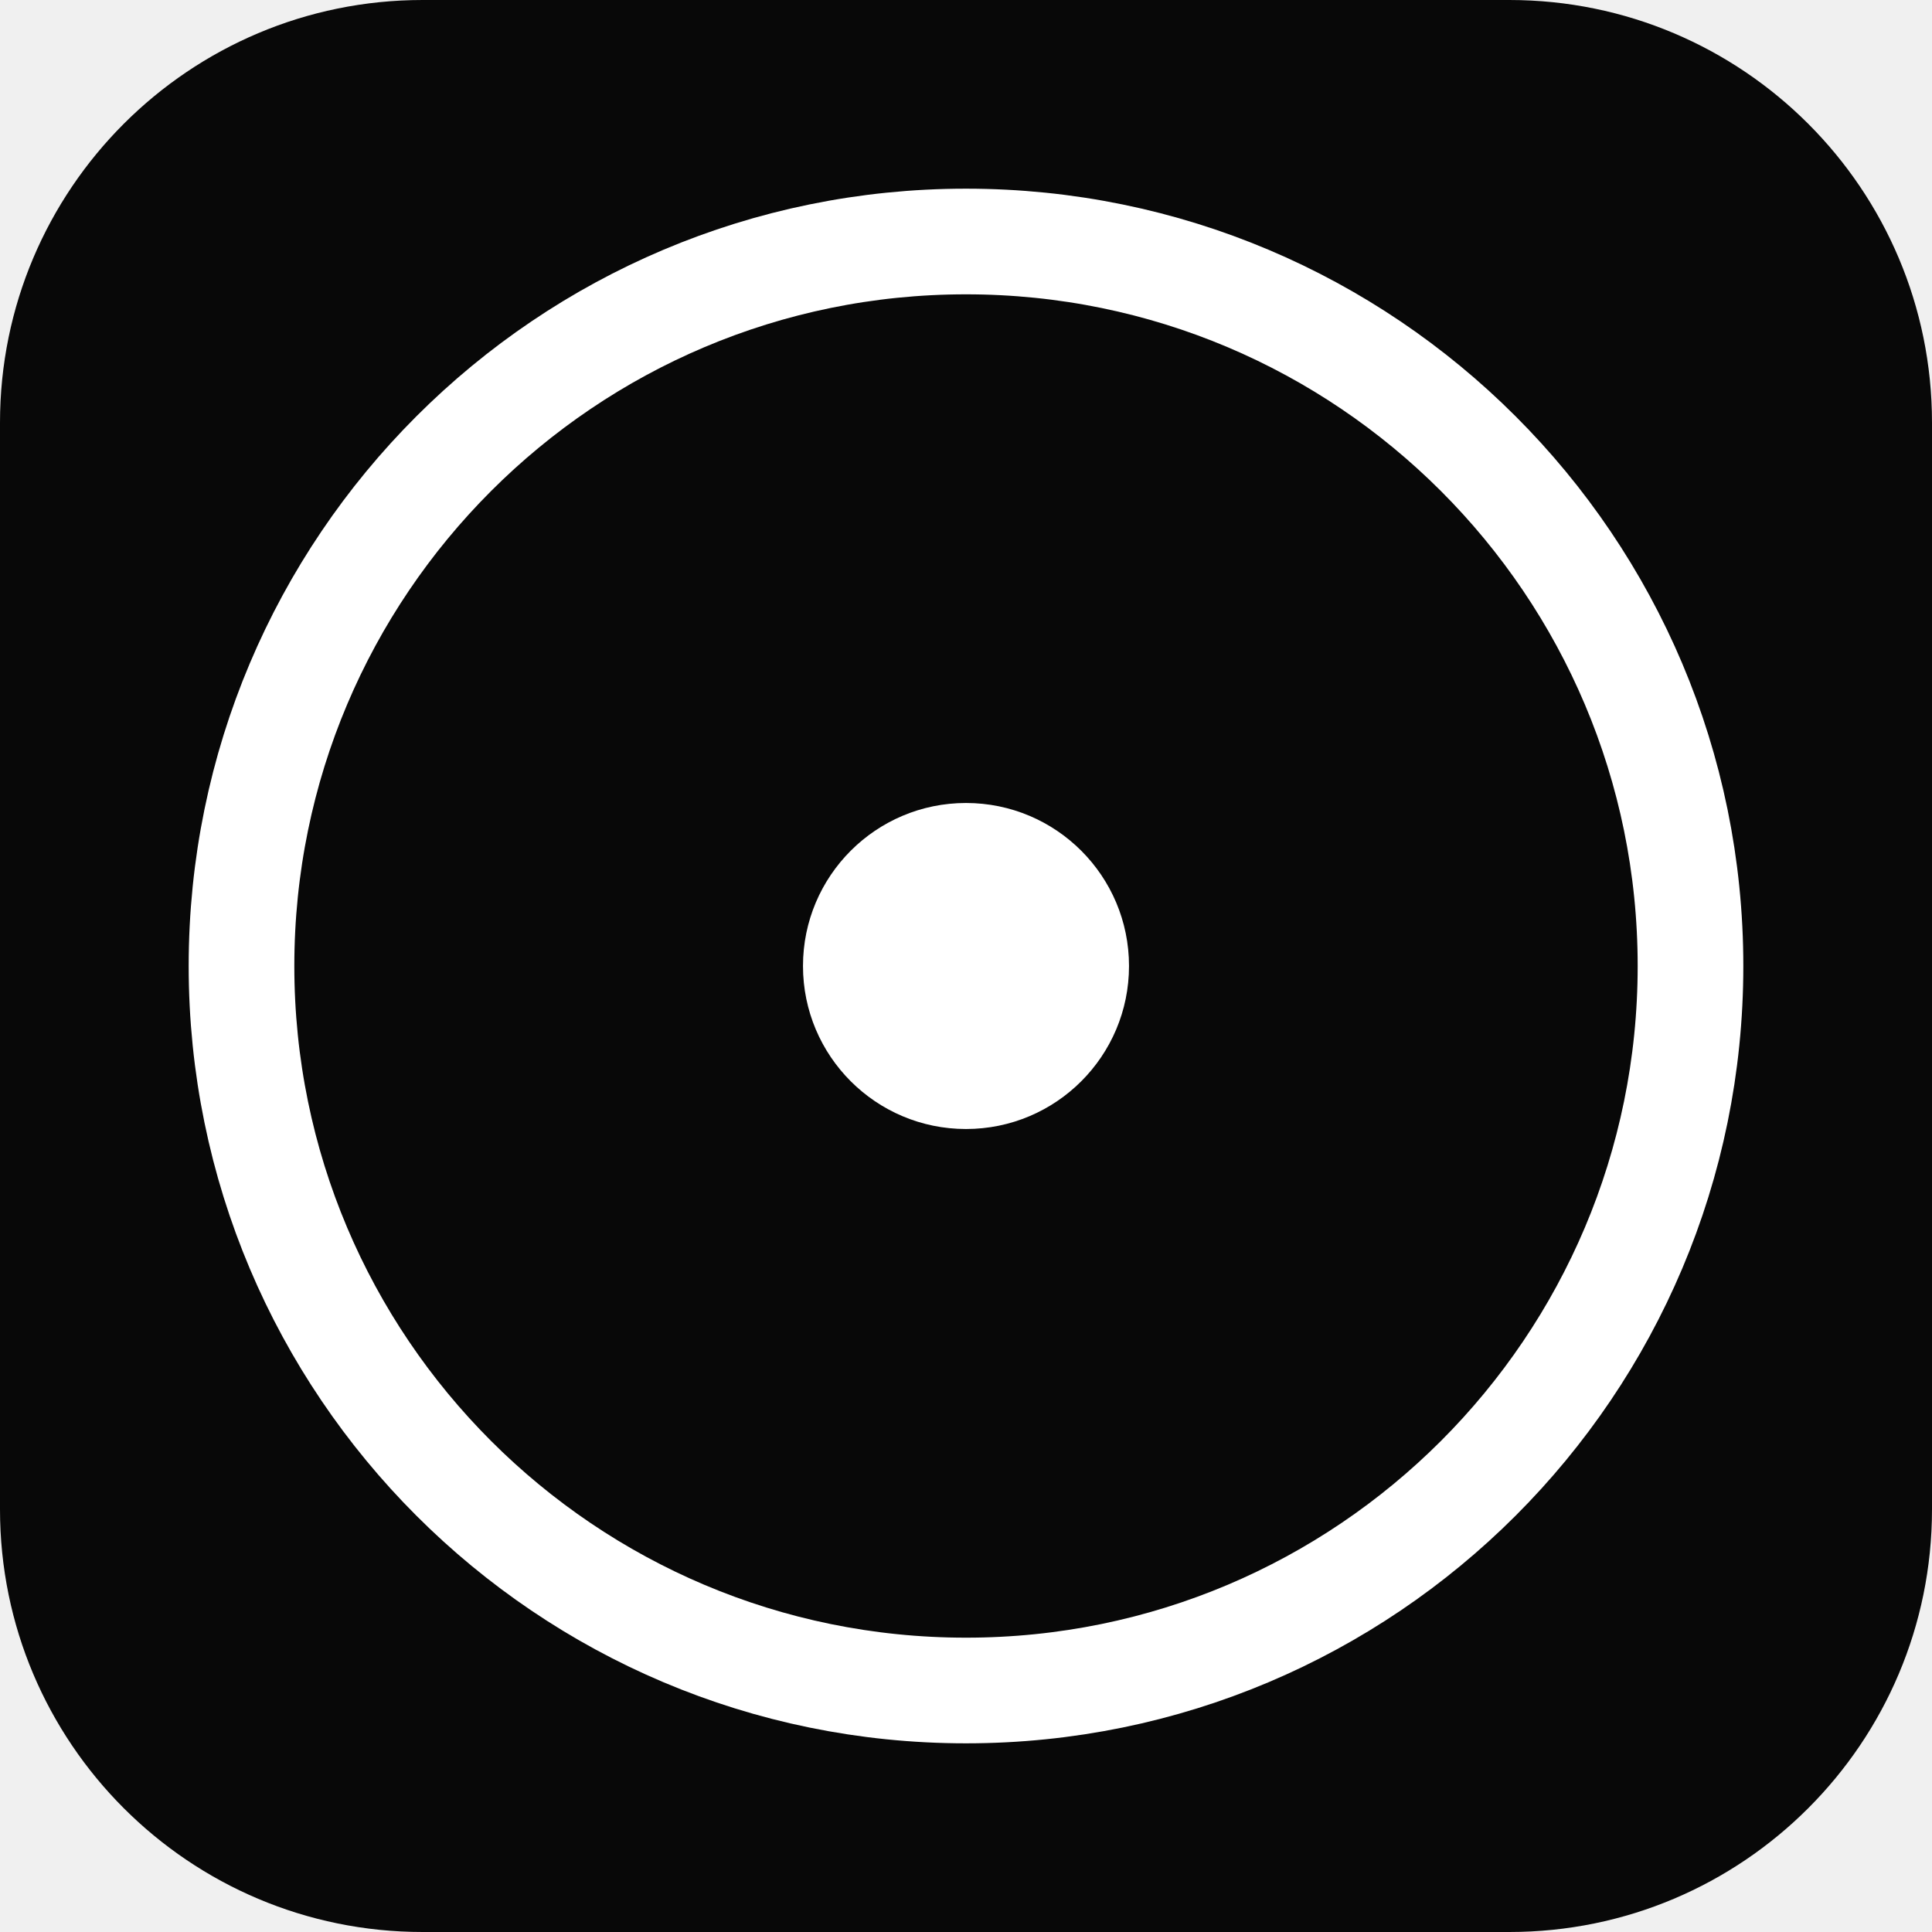
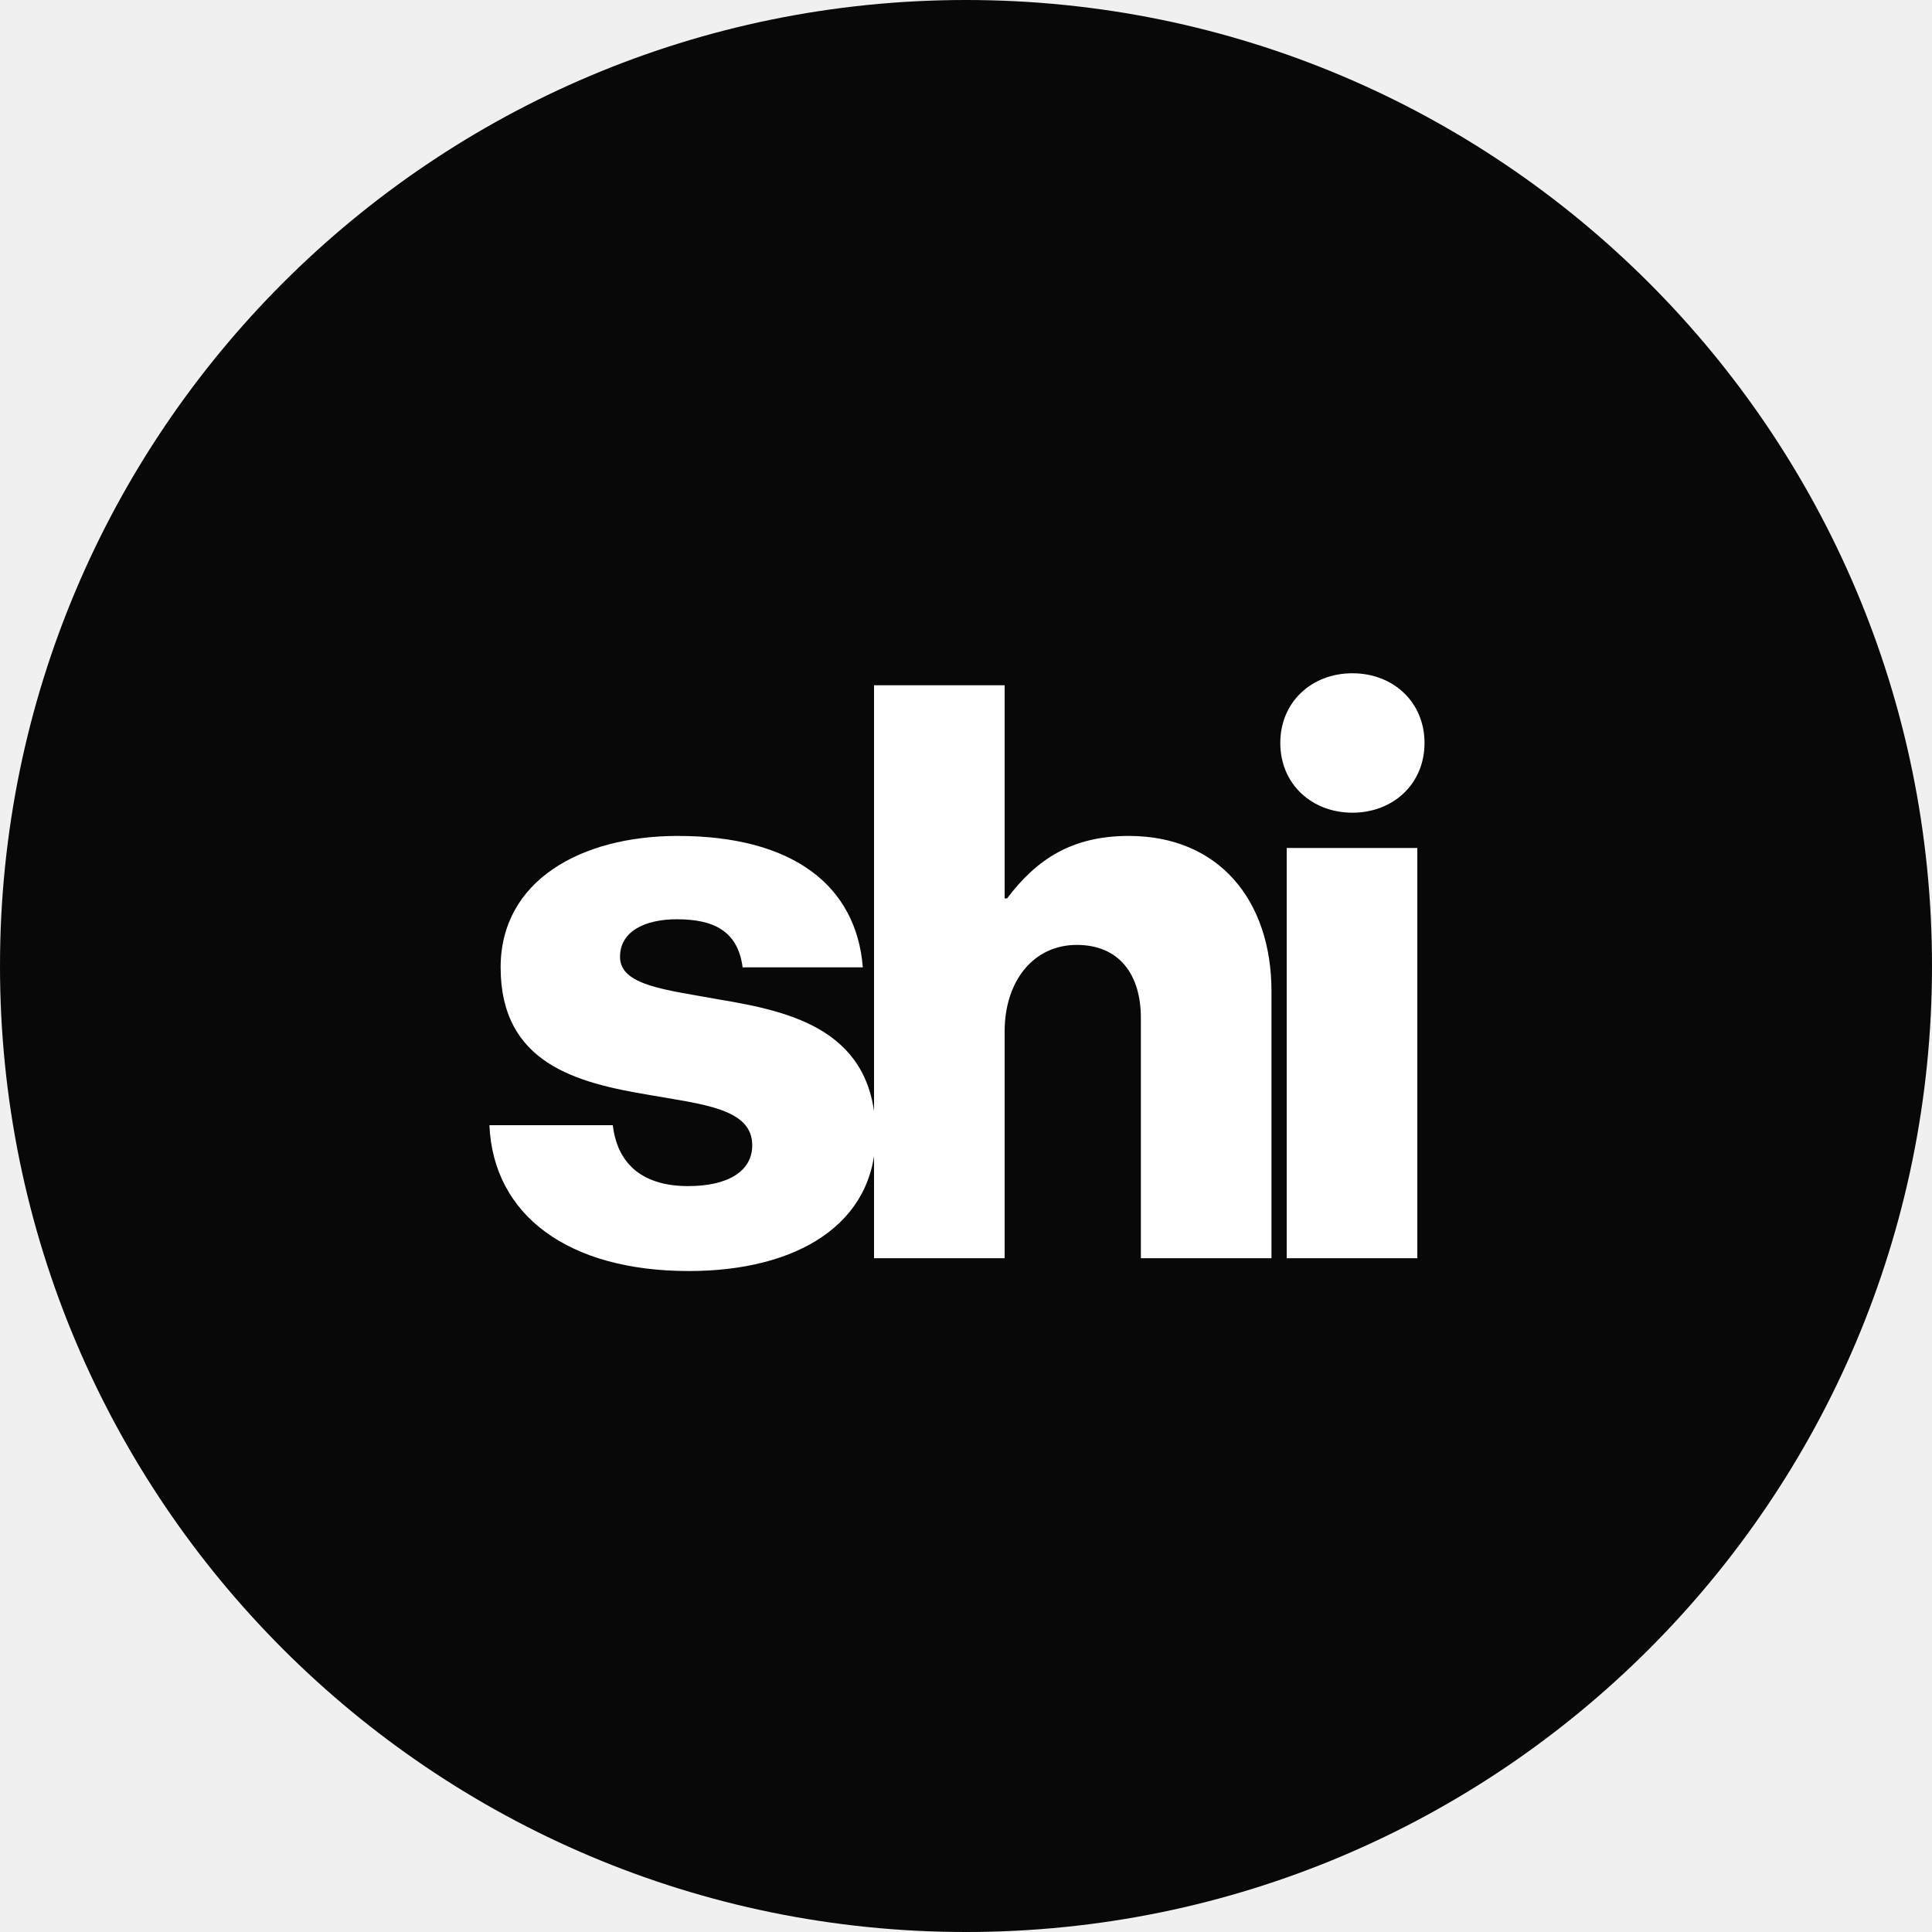
- <svg xmlns="http://www.w3.org/2000/svg" viewBox="0 0 64 64">
-   <rect width="64" height="64" rx="14" fill="#080808" />
-   <circle cx="32" cy="32" r="24" fill="none" stroke="#ffffff" stroke-width="3.5" />
-   <circle cx="32" cy="32" r="5.4" fill="#ffffff" />
+ <svg xmlns="http://www.w3.org/2000/svg" width="400" height="400" viewBox="0 0 400 400">
+   <circle cx="200" cy="200" r="200" fill="#080808" />
+   <g transform="translate(100 260.5) scale(1.106)">
+     <path d="M38.550 2.400C58.650 2.400 73.500-6.300 73.500-23.100C73.500-42.750 57.600-46.200 44.100-48.450C34.350-50.250 25.650-51 25.650-56.400C25.650-61.200 30.300-63.450 36.300-63.450C43.050-63.450 47.700-61.350 48.600-54.450L71.100-54.450C69.900-69.600 58.200-79.050 36.450-79.050C18.300-79.050 3.300-70.650 3.300-54.450C3.300-36.450 17.550-32.850 30.900-30.600C41.100-28.800 50.400-28.050 50.400-21.150C50.400-16.200 45.750-13.500 38.400-13.500C30.300-13.500 25.200-17.250 24.300-24.900L1.200-24.900C1.950-7.950 16.050 2.400 38.550 2.400Z M73.200 0L97.650 0L97.650-42.450C97.650-51.900 103.050-58.650 111.150-58.650C119.100-58.650 123.150-53.100 123.150-45L123.150 0L147.600 0L147.600-49.950C147.600-67.050 137.700-79.050 120.900-79.050C110.250-79.050 103.650-74.700 98.100-67.350L97.650-67.350L97.650-107.250L73.200-107.250Z M162.750-109.500C155.100-109.500 149.250-104.100 149.250-96.450C149.250-88.800 155.100-83.400 162.750-83.400C170.400-83.400 176.250-88.800 176.250-96.450C176.250-104.100 170.400-109.500 162.750-109.500ZM150.450 0L174.900 0L174.900-76.800L150.450-76.800Z" fill="#FFFFFF" />
+   </g>
</svg>
